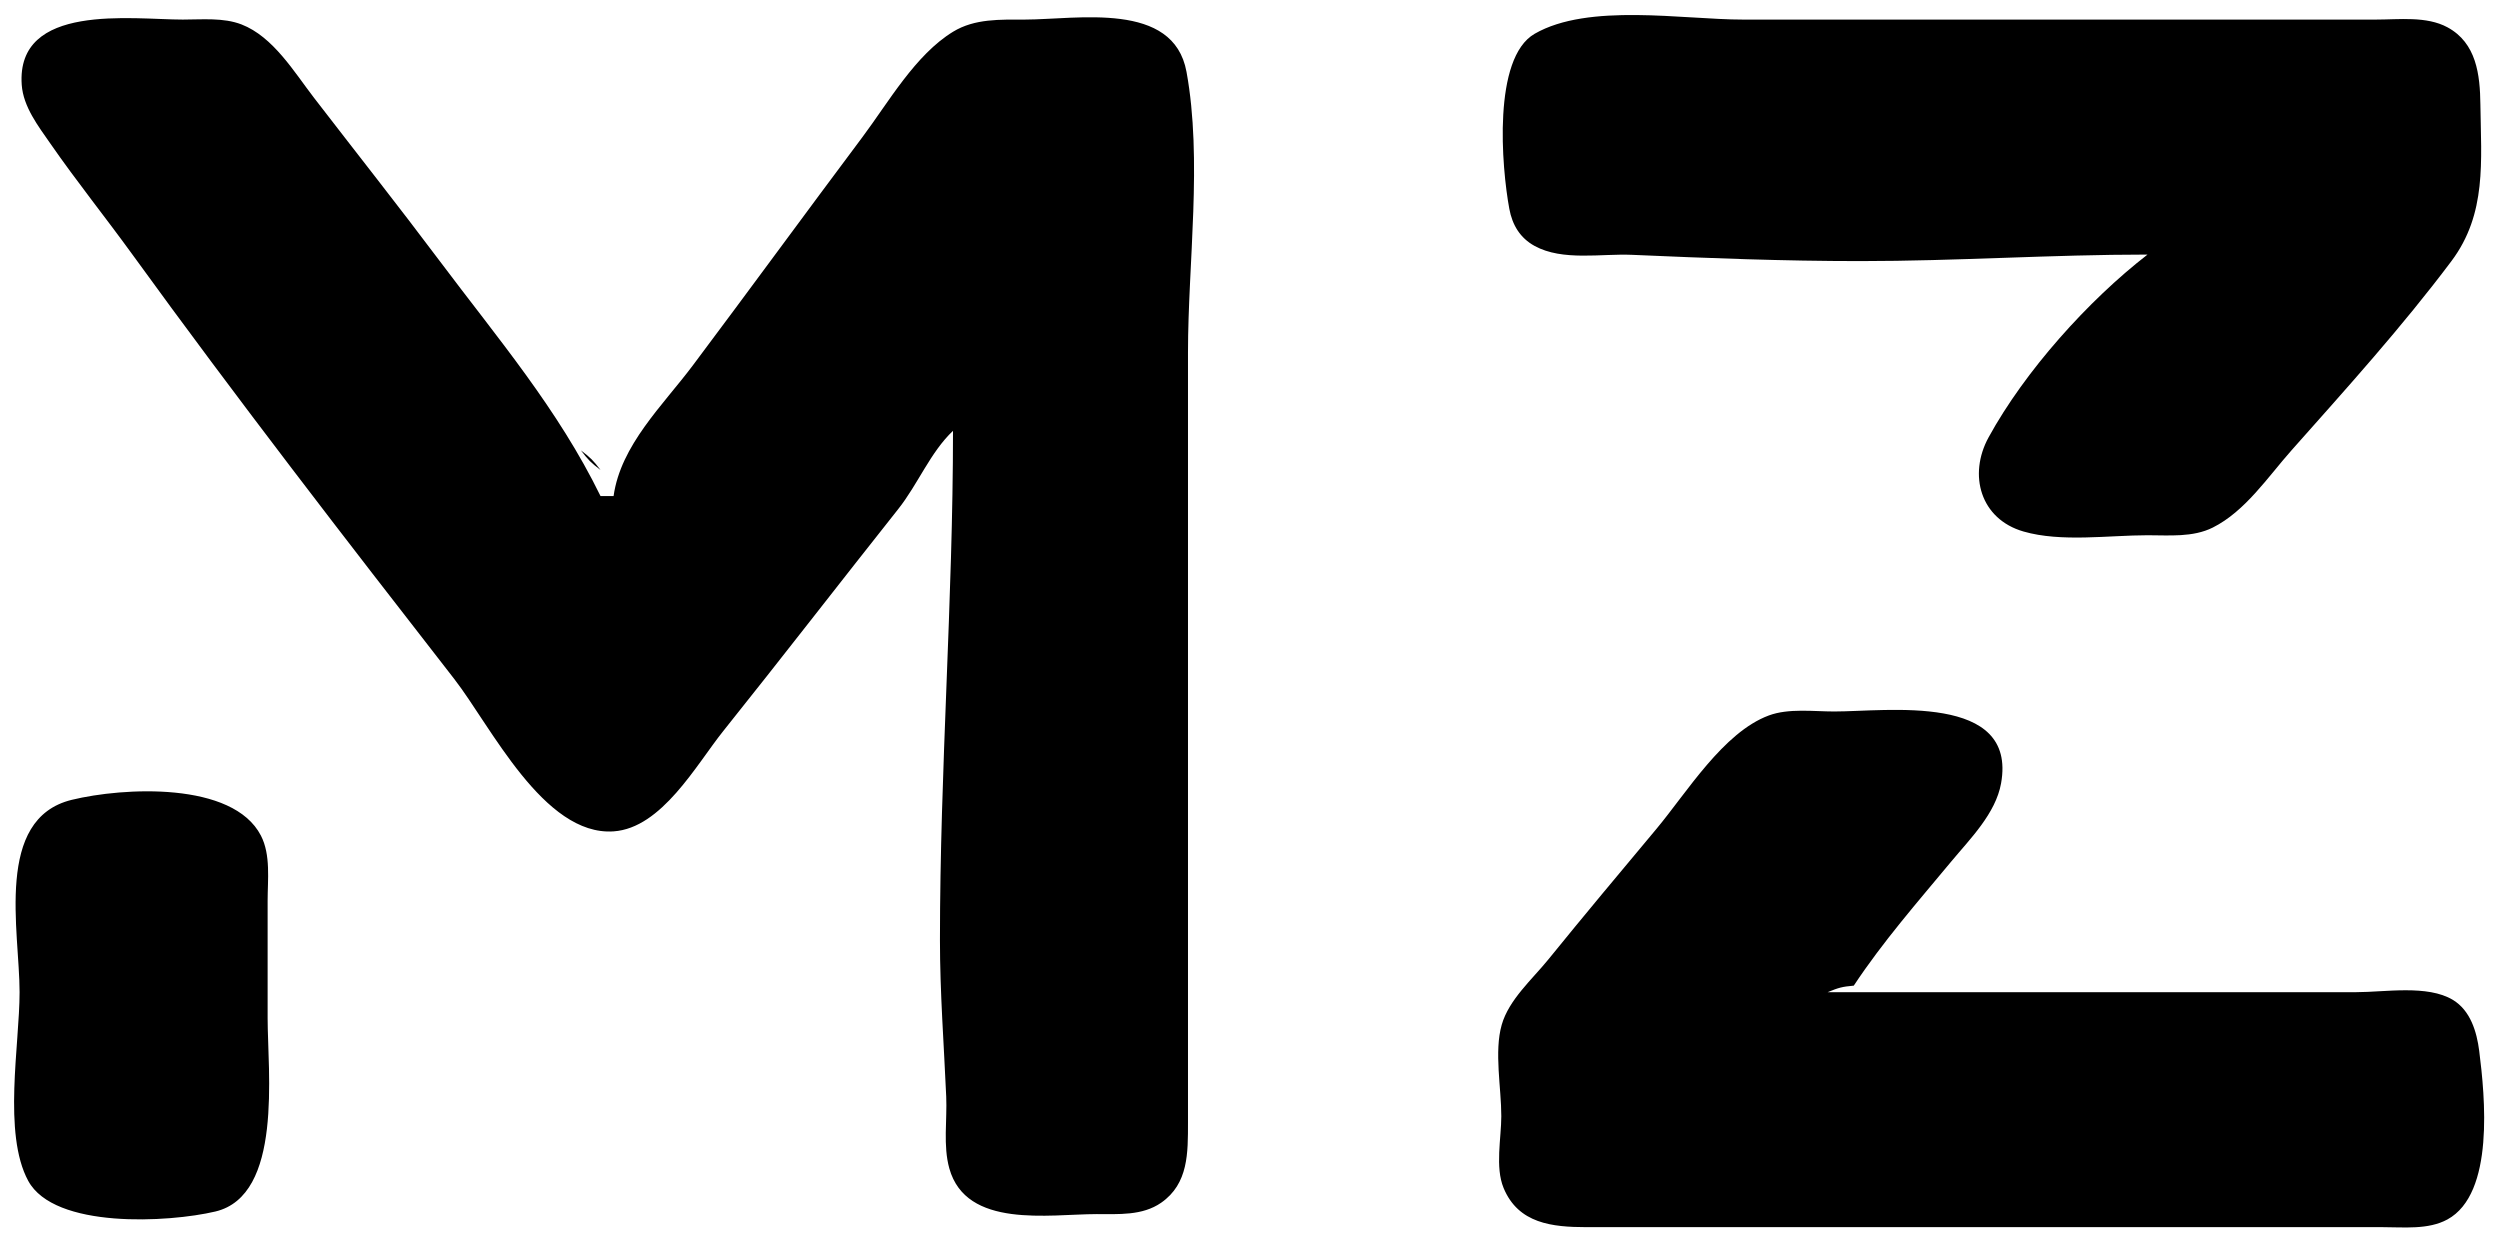
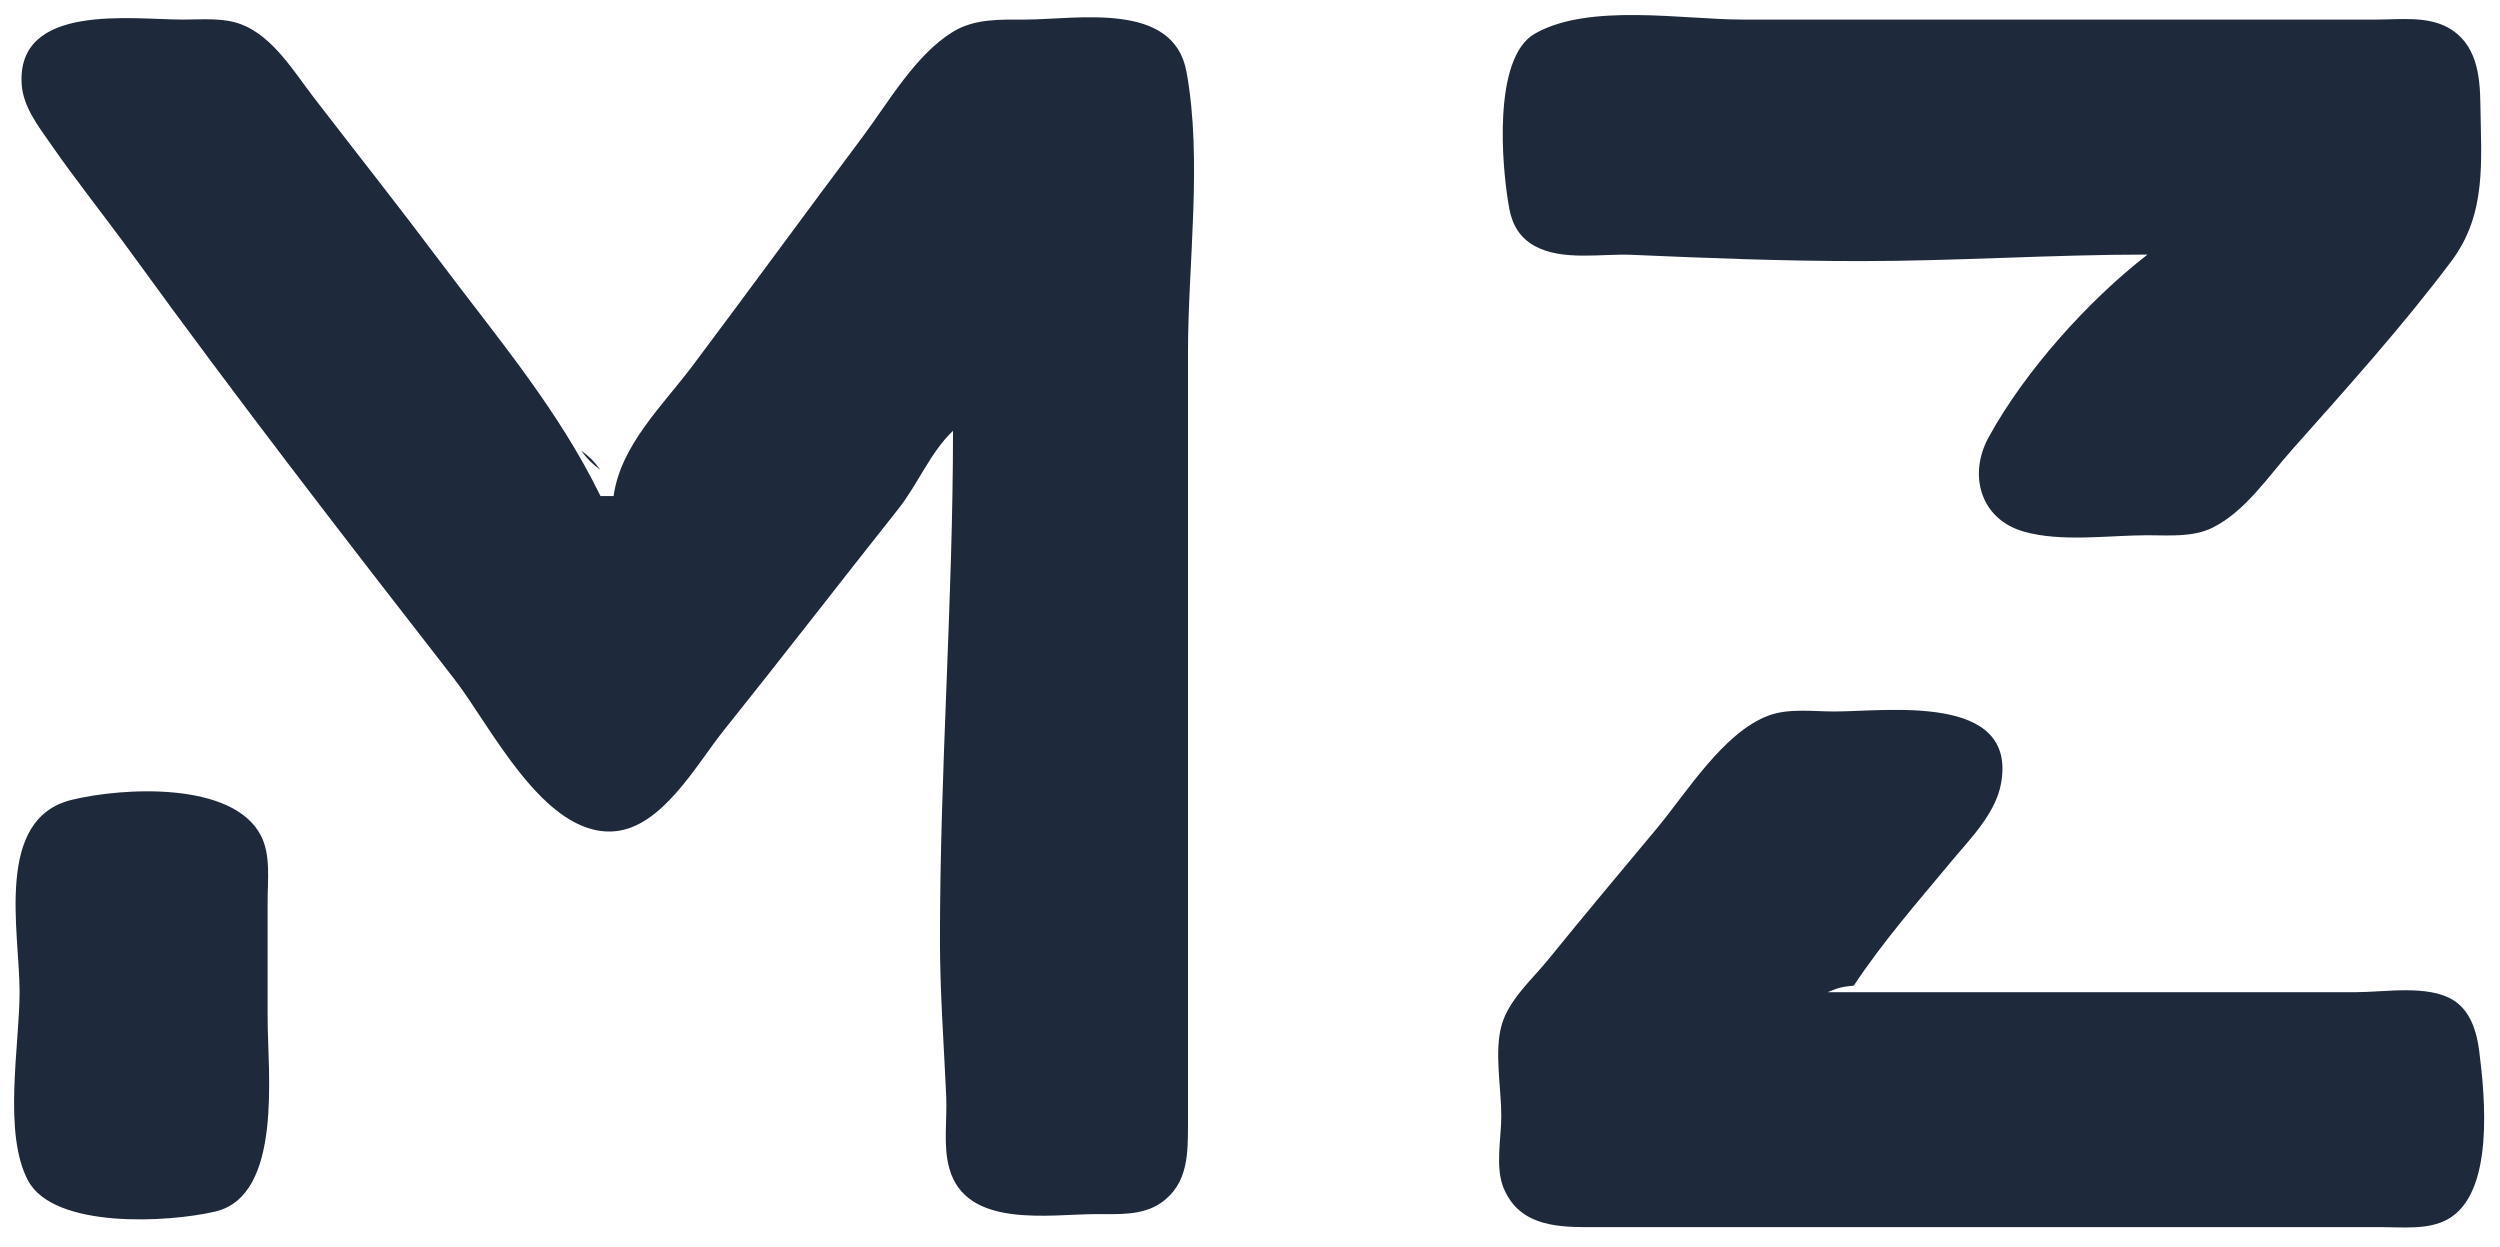
<svg xmlns="http://www.w3.org/2000/svg" width="383" height="191">
-   <path style="fill:#000; stroke:none;" d="M146 66C146 92.034 144 117.903 144 144C144 152.083 144.609 159.966 144.961 168C145.117 171.567 144.466 175.518 145.434 178.995C148.015 188.27 160.699 186.012 168 186C171.344 185.994 175.003 186.267 177.891 184.258C182.09 181.337 181.992 176.586 182 172L182 142L182 54C182 40.314 184.236 24.456 181.772 11.001C179.776 0.108 165.061 2.987 157 3C153.25 3.006 149.341 2.828 146.015 4.858C140.231 8.387 136.114 15.675 132.127 21C123.416 32.632 114.847 44.373 106.127 56C101.533 62.124 95.094 68.188 94 76L92 76C85.475 62.65 76.272 51.865 67.374 40C61.061 31.583 54.538 23.335 48.119 15C45.077 11.05 41.85 5.619 36.996 3.742C34.212 2.666 30.924 3.001 28 3C20.236 2.997 2.444 0.381 3.329 13C3.566 16.366 5.869 19.331 7.721 22C11.742 27.798 16.156 33.29 20.293 39C36.222 60.984 52.906 82.572 69.576 104C75.183 111.208 83.287 128.097 94 127.366C101.385 126.861 106.658 117.177 110.8 112C119.816 100.731 128.63 89.307 137.6 78C140.64 74.167 142.514 69.303 146 66M329 39C319.904 46.047 310.213 56.85 304.653 67C301.504 72.747 303.391 79.519 310.001 81.427C315.777 83.096 323.034 82.002 329 82C332.31 81.999 335.946 82.348 339 80.821C343.969 78.336 347.452 73.053 351.05 69C359.401 59.593 368.012 50.067 375.56 40C381.004 32.739 380.103 24.653 379.996 16C379.94 11.449 379.403 6.589 374.945 4.179C371.74 2.446 367.509 3 364 3L342 3L267 3C257.839 3 243.361 0.42 235.109 5.175C228.649 8.898 230.037 25.568 231.228 31.995C231.685 34.46 232.868 36.454 235.109 37.682C239.39 40.028 245.321 38.834 250 39.039C261.686 39.551 273.258 40 285 40C299.712 40 314.325 39 329 39M89 69C90.103 70.457 90.543 70.897 92 72C90.897 70.543 90.457 70.103 89 69M280 152C281.703 151.302 282.191 151.166 284 151C288.437 144.285 293.781 138.185 298.919 132C301.814 128.515 305.737 124.639 306.566 120C309.044 106.133 289.085 109 281 109C277.822 109 274.036 108.484 271 109.603C264.006 112.182 258.374 121.477 253.754 127C248.2 133.639 242.648 140.278 237.196 147C234.737 150.032 231.163 153.144 230.063 157C228.882 161.14 230.007 166.695 230 171C229.995 174.386 229.032 178.805 230.349 181.995C232.611 187.478 237.859 187.989 243 188L275 188L346 188L365 188C368.226 187.999 372 188.424 374.942 186.821C382.205 182.864 380.695 167.943 379.815 161C379.442 158.061 378.468 154.802 375.775 153.179C371.884 150.834 365.36 152 361 152L326 152L280 152M11 122.533C-0.9 125.432 3 142.651 3 152C3 160.047 0.41 173.667 4.318 180.895C8.327 188.31 25.889 187.286 32.985 185.606C43.386 183.143 41 164.156 41 156L41 138C41 134.785 41.498 130.972 39.972 128.015C35.672 119.685 18.858 120.619 11 122.533z" />
+   <path style="fill:#1E293B; stroke:none;" d="M146 66C146 92.034 144 117.903 144 144C144 152.083 144.609 159.966 144.961 168C145.117 171.567 144.466 175.518 145.434 178.995C148.015 188.27 160.699 186.012 168 186C171.344 185.994 175.003 186.267 177.891 184.258C182.09 181.337 181.992 176.586 182 172L182 142L182 54C182 40.314 184.236 24.456 181.772 11.001C179.776 0.108 165.061 2.987 157 3C153.25 3.006 149.341 2.828 146.015 4.858C140.231 8.387 136.114 15.675 132.127 21C123.416 32.632 114.847 44.373 106.127 56C101.533 62.124 95.094 68.188 94 76L92 76C85.475 62.65 76.272 51.865 67.374 40C61.061 31.583 54.538 23.335 48.119 15C45.077 11.05 41.85 5.619 36.996 3.742C34.212 2.666 30.924 3.001 28 3C20.236 2.997 2.444 0.381 3.329 13C3.566 16.366 5.869 19.331 7.721 22C11.742 27.798 16.156 33.29 20.293 39C36.222 60.984 52.906 82.572 69.576 104C75.183 111.208 83.287 128.097 94 127.366C101.385 126.861 106.658 117.177 110.8 112C119.816 100.731 128.63 89.307 137.6 78C140.64 74.167 142.514 69.303 146 66M329 39C319.904 46.047 310.213 56.85 304.653 67C301.504 72.747 303.391 79.519 310.001 81.427C315.777 83.096 323.034 82.002 329 82C332.31 81.999 335.946 82.348 339 80.821C343.969 78.336 347.452 73.053 351.05 69C359.401 59.593 368.012 50.067 375.56 40C381.004 32.739 380.103 24.653 379.996 16C379.94 11.449 379.403 6.589 374.945 4.179C371.74 2.446 367.509 3 364 3L342 3L267 3C257.839 3 243.361 0.42 235.109 5.175C228.649 8.898 230.037 25.568 231.228 31.995C231.685 34.46 232.868 36.454 235.109 37.682C239.39 40.028 245.321 38.834 250 39.039C261.686 39.551 273.258 40 285 40C299.712 40 314.325 39 329 39M89 69C90.103 70.457 90.543 70.897 92 72C90.897 70.543 90.457 70.103 89 69M280 152C281.703 151.302 282.191 151.166 284 151C288.437 144.285 293.781 138.185 298.919 132C301.814 128.515 305.737 124.639 306.566 120C309.044 106.133 289.085 109 281 109C277.822 109 274.036 108.484 271 109.603C264.006 112.182 258.374 121.477 253.754 127C248.2 133.639 242.648 140.278 237.196 147C234.737 150.032 231.163 153.144 230.063 157C228.882 161.14 230.007 166.695 230 171C229.995 174.386 229.032 178.805 230.349 181.995C232.611 187.478 237.859 187.989 243 188L275 188L346 188L365 188C368.226 187.999 372 188.424 374.942 186.821C382.205 182.864 380.695 167.943 379.815 161C379.442 158.061 378.468 154.802 375.775 153.179C371.884 150.834 365.36 152 361 152L326 152L280 152M11 122.533C-0.9 125.432 3 142.651 3 152C3 160.047 0.41 173.667 4.318 180.895C8.327 188.31 25.889 187.286 32.985 185.606C43.386 183.143 41 164.156 41 156L41 138C41 134.785 41.498 130.972 39.972 128.015C35.672 119.685 18.858 120.619 11 122.533z" />
</svg>
